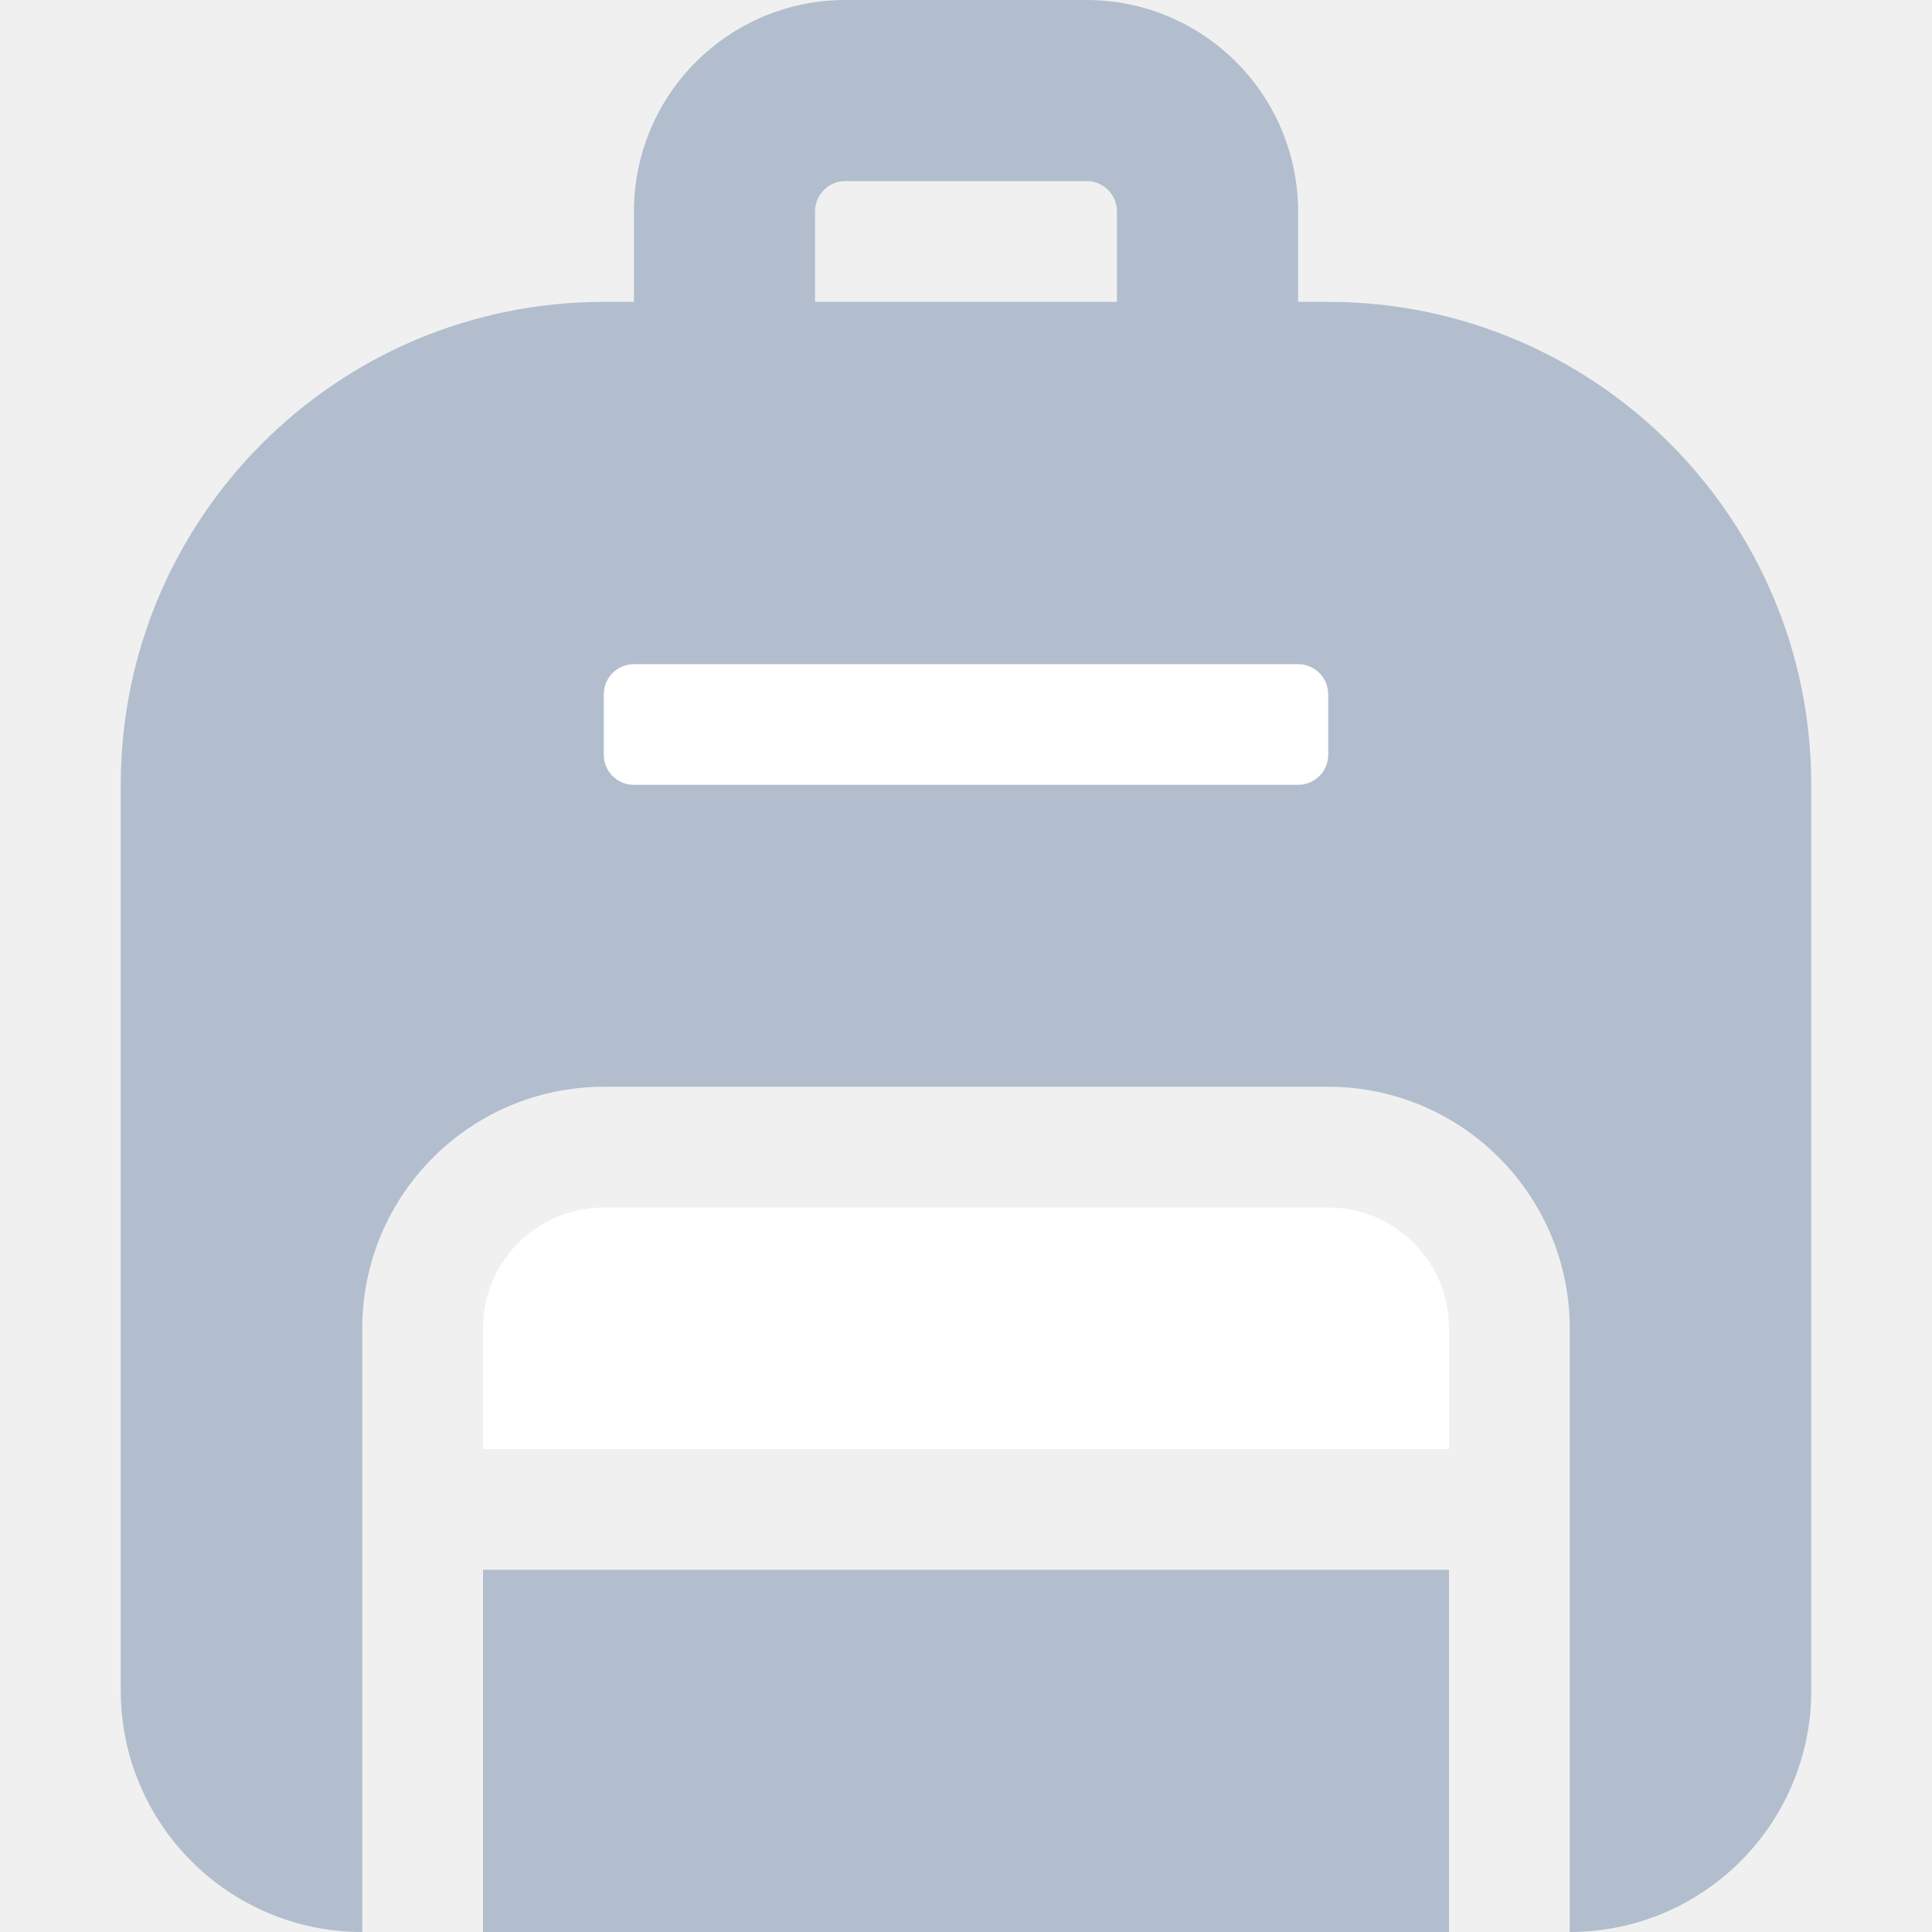
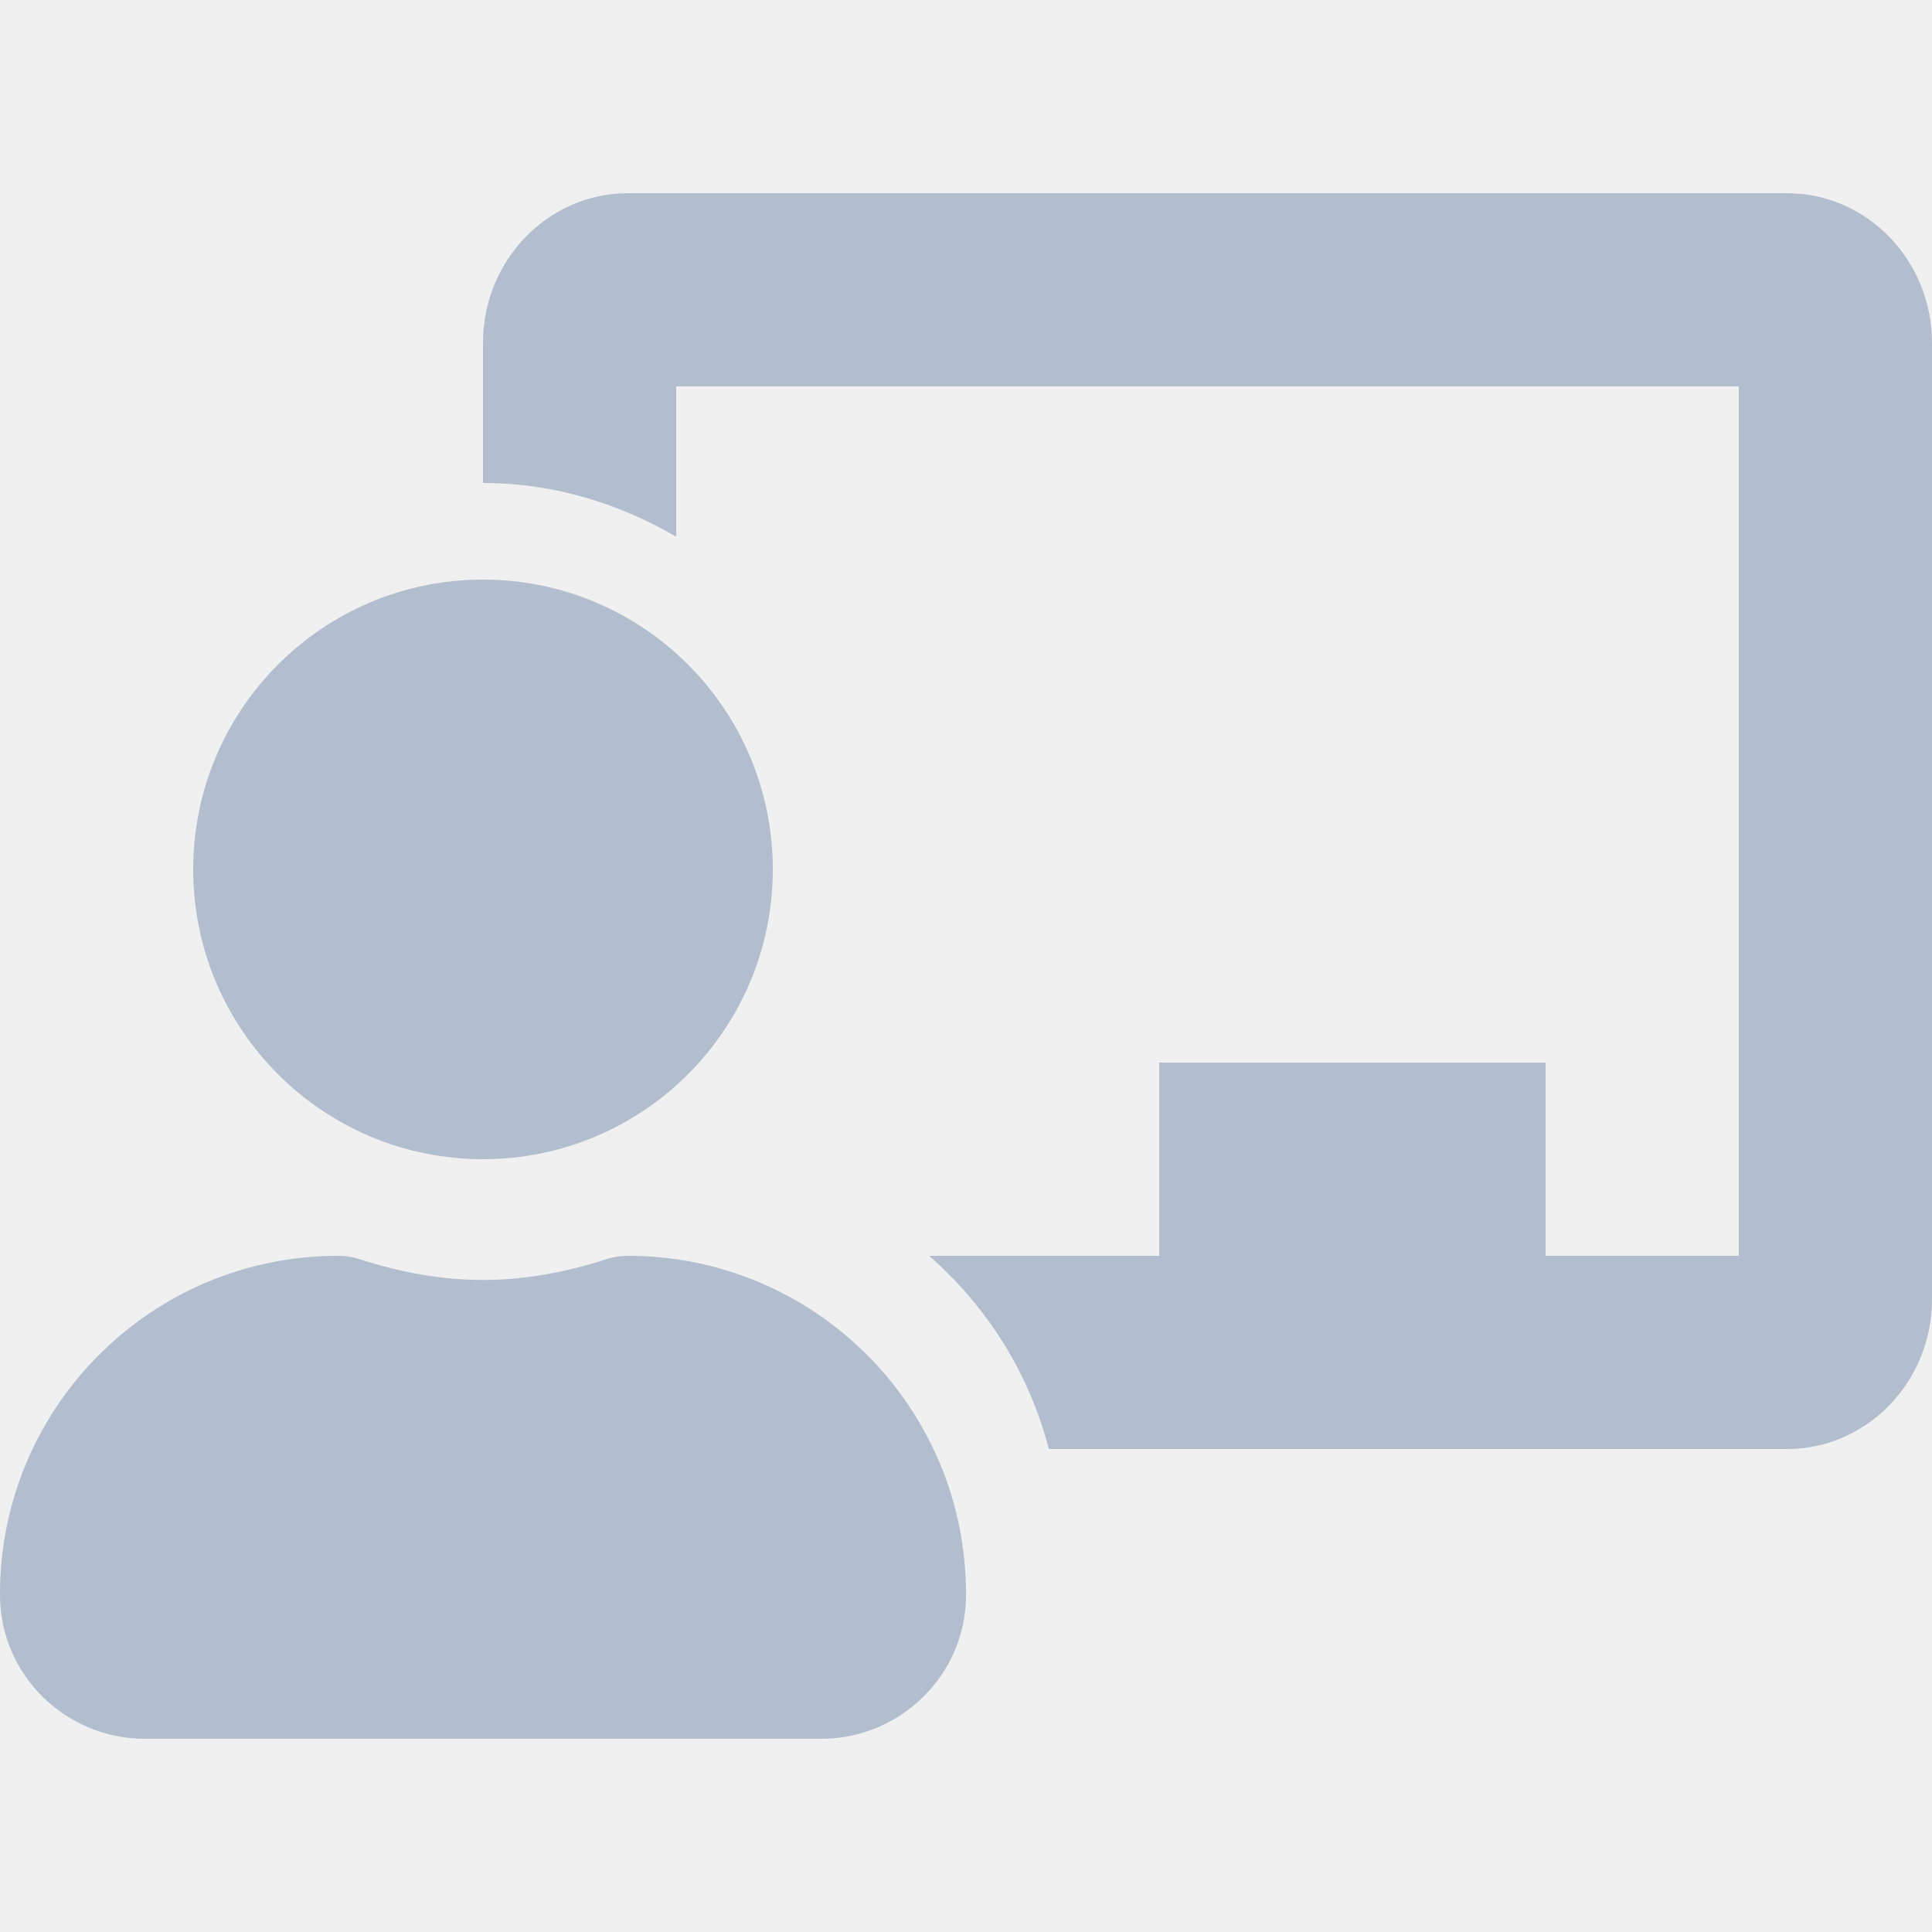
- <svg xmlns="http://www.w3.org/2000/svg" width="30" height="30" viewBox="0 0 448 512">
-   <g>
-     <path fill="#fff" d="M320 320H128a32 32 0 0 0-32 32v32h256v-32a32 32 0 0 0-32-32zM136 208h176a8 8 0 0 0 8-8v-16a8 8 0 0 0-8-8H136a8 8 0 0 0-8 8v16a8 8 0 0 0 8 8z" class="fk-secondary" />
-     <path fill="#b2becd" d="M96 512h256v-96H96zM320 80h-8V56a56.06 56.06 0 0 0-56-56h-64a56.06 56.06 0 0 0-56 56v24h-8A128 128 0 0 0 0 208v240a64 64 0 0 0 64 64V352a64.07 64.07 0 0 1 64-64h192a64.07 64.07 0 0 1 64 64v160a64 64 0 0 0 64-64V208A128 128 0 0 0 320 80zM184 56a8 8 0 0 1 8-8h64a8 8 0 0 1 8 8v24h-80zm136 144a8 8 0 0 1-8 8H136a8 8 0 0 1-8-8v-16a8 8 0 0 1 8-8h176a8 8 0 0 1 8 8z" class="fk-primary" />
-   </g>
+ <svg xmlns="http://www.w3.org/2000/svg" aria-hidden="true" width="25" height="25" focusable="false" data-prefix="fas" data-icon="chalkboard-teacher" role="img" viewBox="0 0 640 512" class="svg-inline--fa fa-chalkboard-teacher fa-w-20 fa-5x">
+   <path fill="#b2becd" d="M208 352c-2.39 0-4.78.35-7.06 1.09C187.98 357.3 174.35 360 160 360c-14.35 0-27.98-2.7-40.95-6.91-2.28-.74-4.66-1.09-7.05-1.09C49.94 352-.33 402.48 0 464.62.14 490.88 21.73 512 48 512h224c26.27 0 47.86-21.12 48-47.38.33-62.14-49.94-112.62-112-112.62zm-48-32c53.02 0 96-42.98 96-96s-42.98-96-96-96-96 42.98-96 96 42.98 96 96 96zM592 0H208c-26.47 0-48 22.25-48 49.59V96c23.42 0 45.1 6.78 64 17.8V64h352v288h-64v-64H384v64h-76.24c19.1 16.69 33.12 38.73 39.69 64H592c26.47 0 48-22.25 48-49.59V49.59C640 22.25 618.47 0 592 0z" class="" />
</svg>
